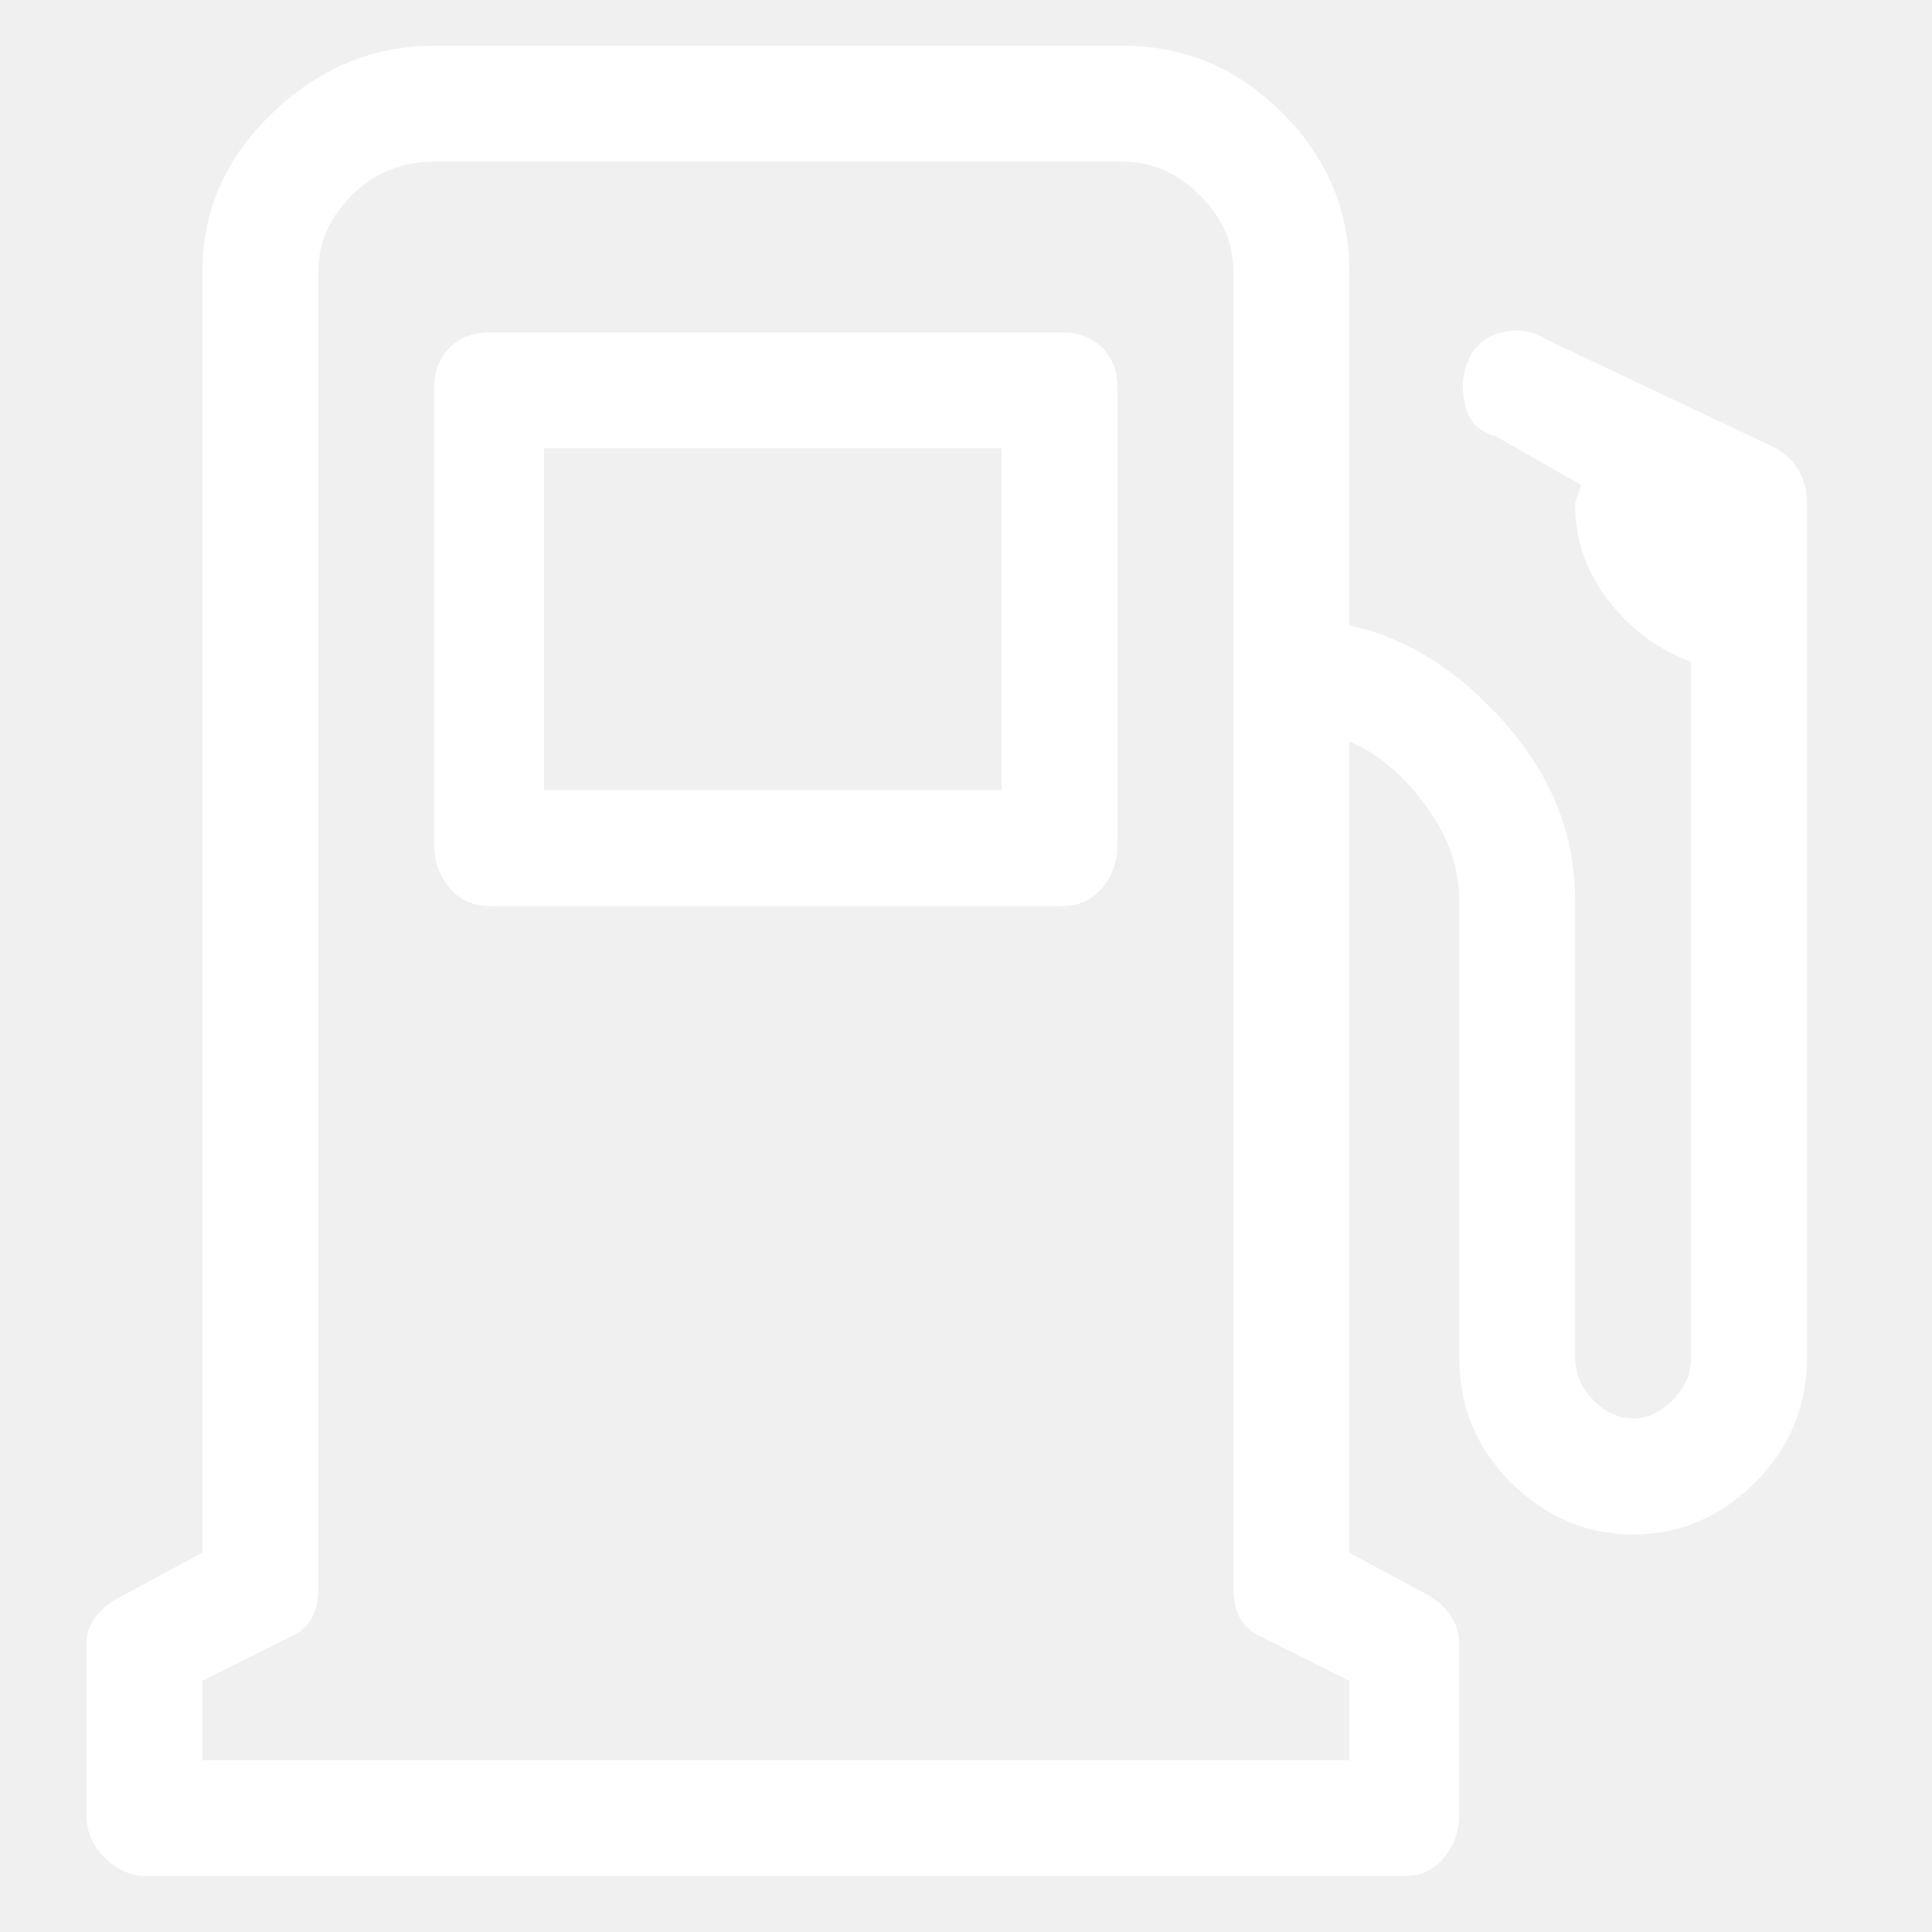
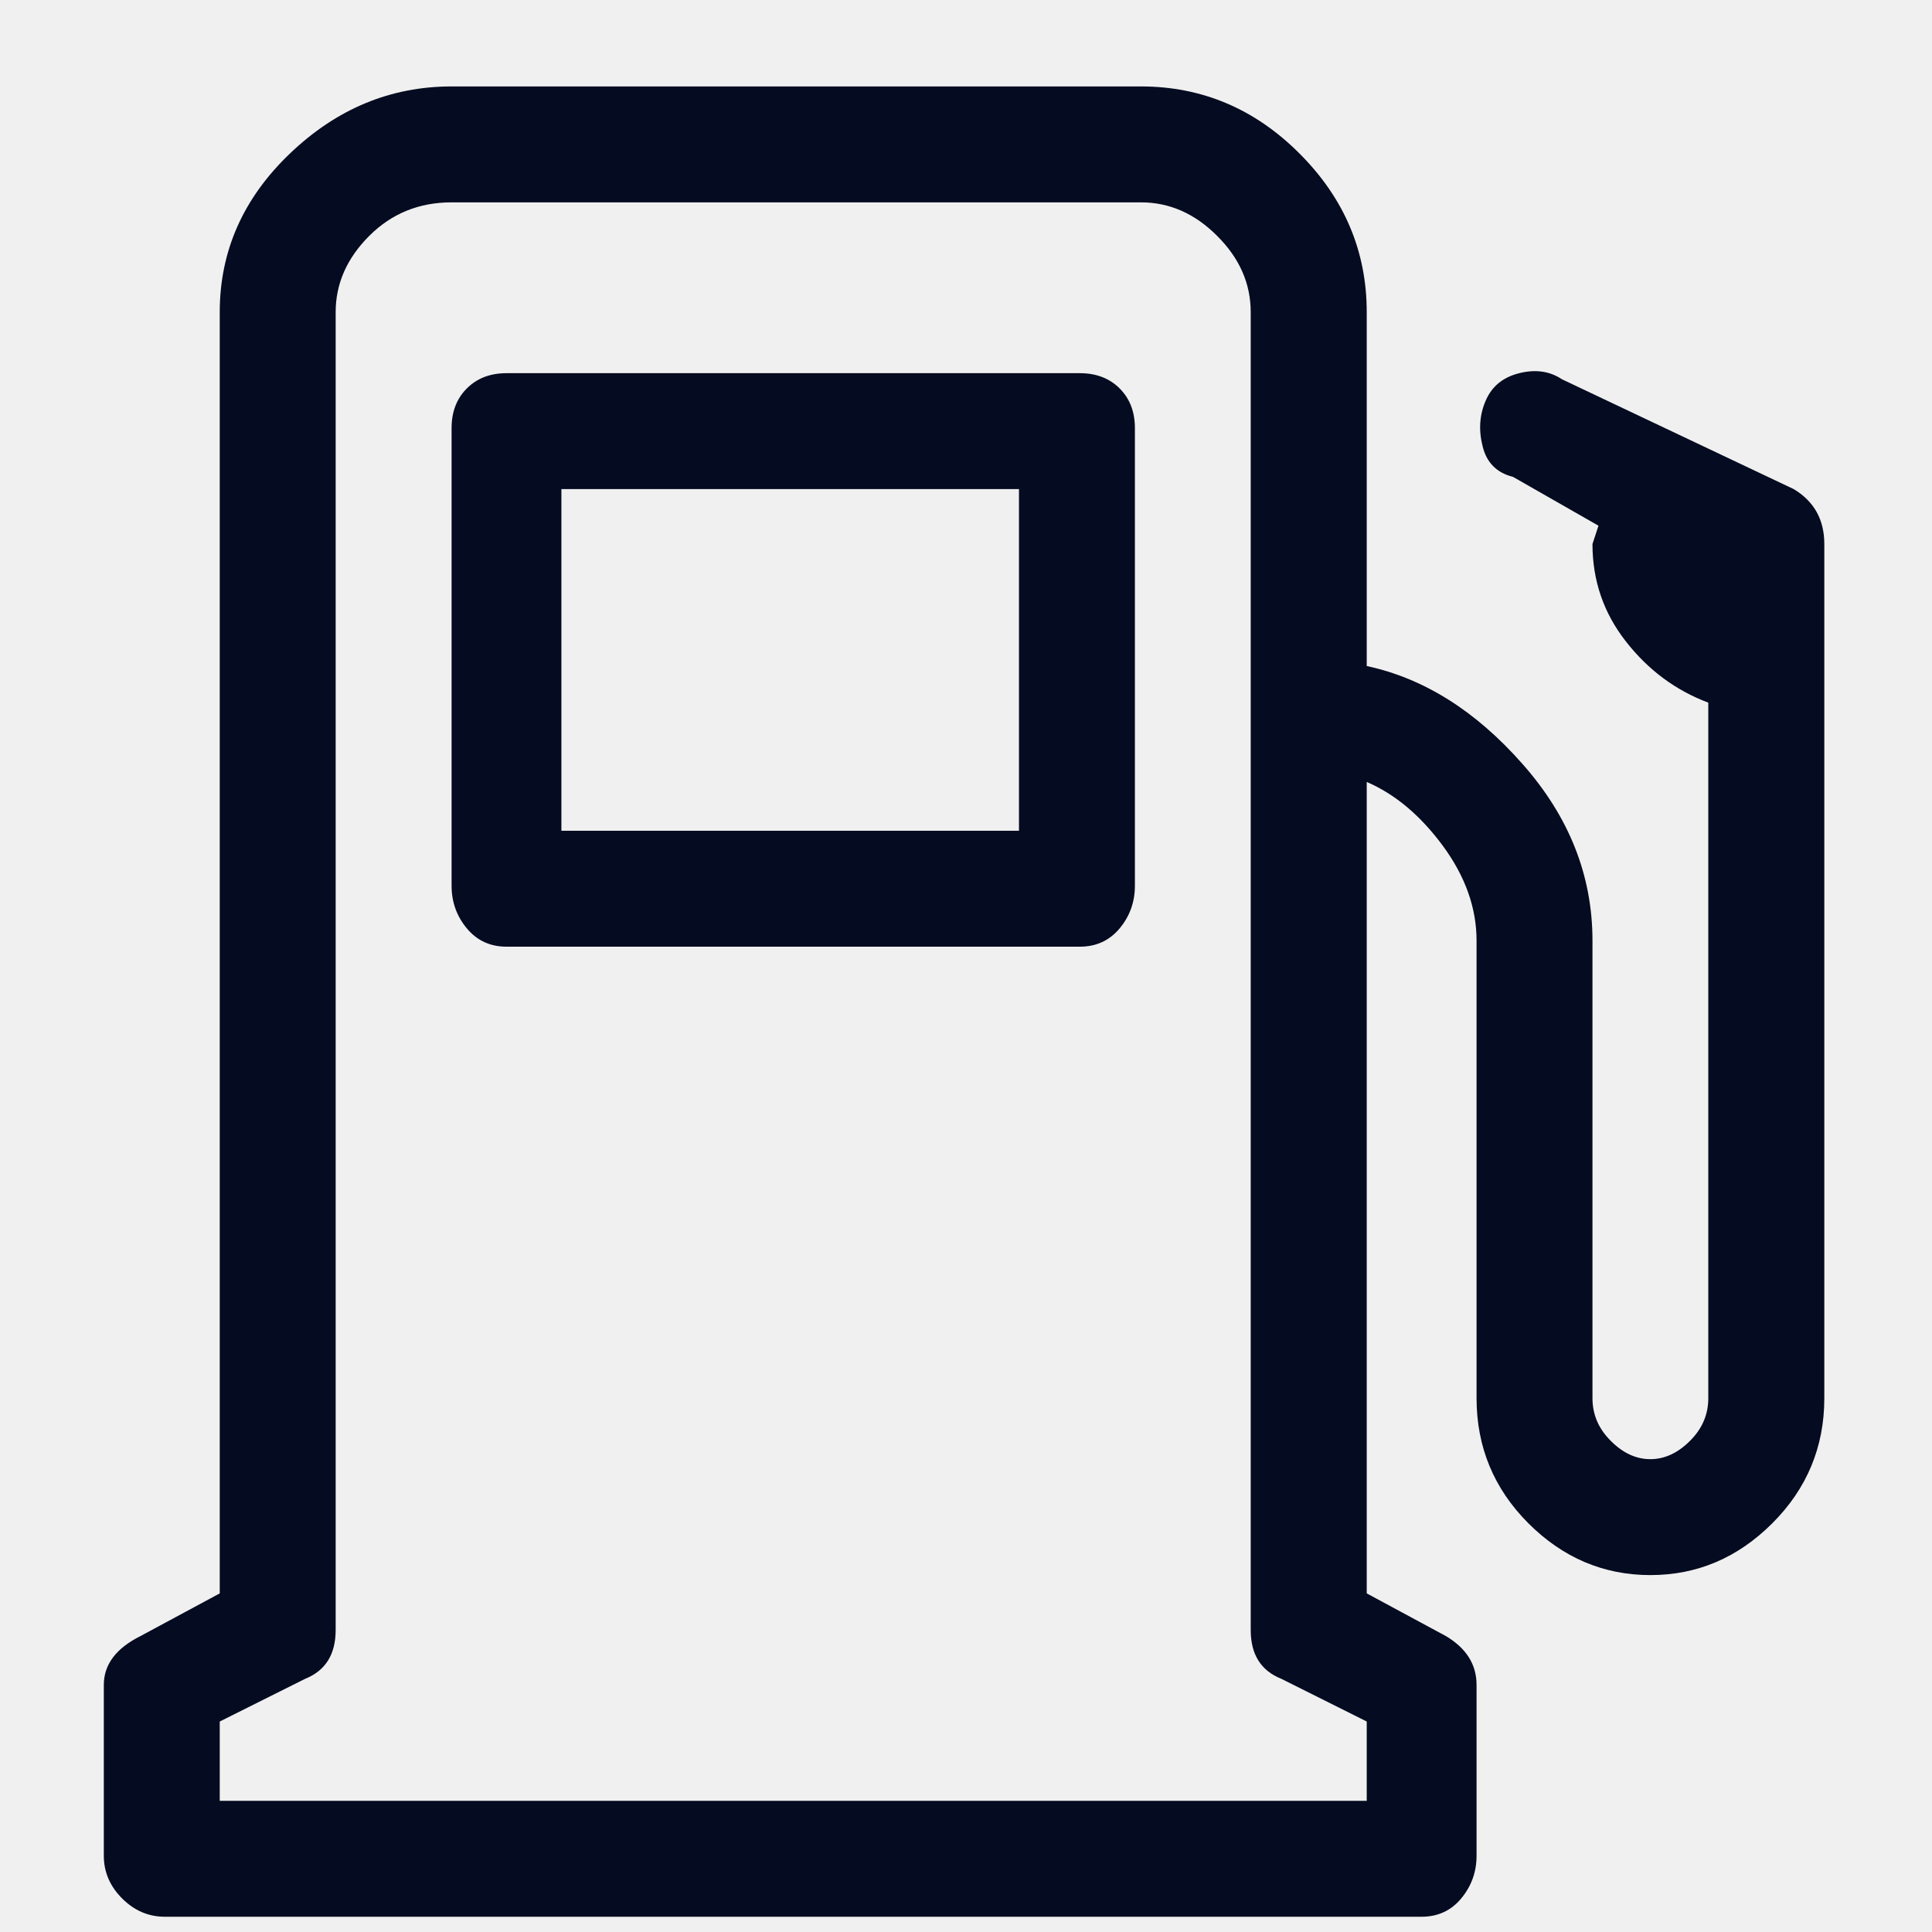
<svg xmlns="http://www.w3.org/2000/svg" width="19" height="19" viewBox="0 0 19 19" fill="none">
-   <g clip-path="url(#clip0_45_88)">
-     <path d="M10.99 3.81C10.99 3.65 10.94 3.52 10.84 3.42C10.74 3.32 10.61 3.27 10.45 3.27H4.81C4.65 3.27 4.52 3.32 4.42 3.42C4.32 3.52 4.27 3.65 4.27 3.81V8.31C4.27 8.47 4.32 8.61 4.42 8.73C4.52 8.85 4.65 8.91 4.81 8.91H10.45C10.61 8.91 10.74 8.85 10.84 8.73C10.94 8.61 10.99 8.47 10.99 8.31V3.81ZM9.85 7.77H5.35V4.41H9.85V7.77ZM17.47 4.41L15.19 3.33C15.07 3.25 14.93 3.23 14.77 3.27C14.61 3.31 14.5 3.4 14.44 3.54C14.38 3.68 14.37 3.83 14.41 3.99C14.45 4.15 14.55 4.25 14.71 4.29L15.55 4.77L15.49 4.95C15.49 5.31 15.6 5.63 15.82 5.91C16.04 6.19 16.31 6.39 16.63 6.51V13.35C16.63 13.51 16.57 13.65 16.45 13.77C16.33 13.89 16.2 13.95 16.06 13.95C15.92 13.95 15.79 13.89 15.67 13.77C15.55 13.65 15.49 13.51 15.49 13.35V8.85C15.49 8.21 15.26 7.63 14.8 7.11C14.34 6.59 13.83 6.27 13.27 6.15V2.67C13.27 2.07 13.05 1.55 12.61 1.11C12.17 0.67 11.65 0.45 11.05 0.45H4.27C3.67 0.45 3.14 0.67 2.68 1.11C2.22 1.55 1.99 2.07 1.99 2.67V15.27L1.21 15.69C0.97 15.81 0.85 15.97 0.85 16.17V17.85C0.85 18.01 0.91 18.15 1.03 18.27C1.15 18.39 1.29 18.45 1.45 18.45H13.81C13.97 18.45 14.1 18.39 14.2 18.27C14.3 18.15 14.35 18.01 14.35 17.85V16.17C14.35 15.97 14.25 15.81 14.05 15.69L13.27 15.27V7.29C13.55 7.41 13.8 7.62 14.02 7.92C14.24 8.22 14.35 8.53 14.35 8.85V13.35C14.35 13.83 14.52 14.24 14.86 14.58C15.2 14.92 15.6 15.09 16.06 15.09C16.52 15.09 16.92 14.92 17.26 14.58C17.6 14.24 17.77 13.83 17.77 13.35V4.95C17.77 4.71 17.67 4.53 17.47 4.41ZM13.27 17.31H1.99V16.53L2.83 16.11C3.03 16.03 3.13 15.87 3.13 15.63V2.67C3.13 2.39 3.24 2.14 3.46 1.92C3.68 1.7 3.95 1.59 4.27 1.59H11.05C11.33 1.59 11.58 1.7 11.8 1.92C12.02 2.14 12.13 2.39 12.13 2.67V15.63C12.13 15.87 12.23 16.03 12.43 16.11L13.27 16.53V17.31Z" fill="white" />
+   <g clip-path="url(#clip0_1_1819)">
+     <path d="M11.161 4.21C11.161 4.05 11.111 3.92 11.011 3.82C10.911 3.72 10.78 3.67 10.62 3.67H4.981C4.821 3.67 4.691 3.72 4.591 3.82C4.491 3.92 4.441 4.05 4.441 4.21V8.71C4.441 8.87 4.491 9.01 4.591 9.13C4.691 9.25 4.821 9.31 4.981 9.31H10.62C10.78 9.31 10.911 9.25 11.011 9.13C11.111 9.01 11.161 8.87 11.161 8.71V4.21ZM10.021 8.17H5.521V4.81H10.021V8.17ZM17.64 4.81L15.361 3.73C15.241 3.65 15.101 3.63 14.941 3.67C14.78 3.71 14.671 3.8 14.611 3.94C14.55 4.08 14.54 4.23 14.581 4.39C14.62 4.55 14.72 4.65 14.88 4.69L15.72 5.17L15.661 5.35C15.661 5.71 15.771 6.03 15.991 6.31C16.21 6.59 16.48 6.79 16.8 6.91V13.75C16.8 13.91 16.741 14.05 16.62 14.17C16.5 14.29 16.37 14.35 16.23 14.35C16.09 14.35 15.96 14.29 15.841 14.17C15.72 14.05 15.661 13.91 15.661 13.75V9.25C15.661 8.61 15.431 8.03 14.97 7.51C14.511 6.99 14.001 6.67 13.441 6.55V3.07C13.441 2.47 13.22 1.95 12.78 1.51C12.341 1.07 11.82 0.85 11.22 0.85H4.441C3.841 0.85 3.311 1.07 2.851 1.51C2.391 1.95 2.161 2.47 2.161 3.07V15.67L1.381 16.09C1.141 16.21 1.021 16.37 1.021 16.57V18.25C1.021 18.41 1.081 18.55 1.201 18.67C1.321 18.79 1.461 18.85 1.621 18.85H13.98C14.14 18.85 14.271 18.79 14.37 18.67C14.47 18.55 14.521 18.41 14.521 18.25V16.57C14.521 16.37 14.421 16.21 14.22 16.09L13.441 15.67V7.69C13.72 7.81 13.97 8.02 14.191 8.32C14.411 8.62 14.521 8.93 14.521 9.25V13.75C14.521 14.23 14.691 14.64 15.03 14.98C15.37 15.32 15.771 15.49 16.23 15.49C16.691 15.49 17.09 15.32 17.43 14.98C17.77 14.64 17.941 14.23 17.941 13.75V5.35C17.941 5.11 17.84 4.93 17.64 4.81ZM13.441 17.71H2.161V16.93L3.001 16.51C3.201 16.43 3.301 16.27 3.301 16.03V3.07C3.301 2.79 3.411 2.54 3.631 2.32C3.851 2.1 4.121 1.99 4.441 1.99H11.22C11.501 1.99 11.751 2.1 11.97 2.32C12.191 2.54 12.3 2.79 12.3 3.07V16.03C12.3 16.27 12.4 16.43 12.601 16.51L13.441 16.93V17.71Z" fill="#050B20" />
  </g>
  <defs>
-     <clipPath id="clip0_45_88">
-       <rect width="18" height="18" fill="white" transform="matrix(1 0 0 -1 0.30957 18.45)" />
+     <clipPath id="clip0_1_1819">
+       <rect width="18" height="18" fill="white" transform="matrix(1 0 0 -1 0.480469 18.85)" />
    </clipPath>
  </defs>
</svg>
